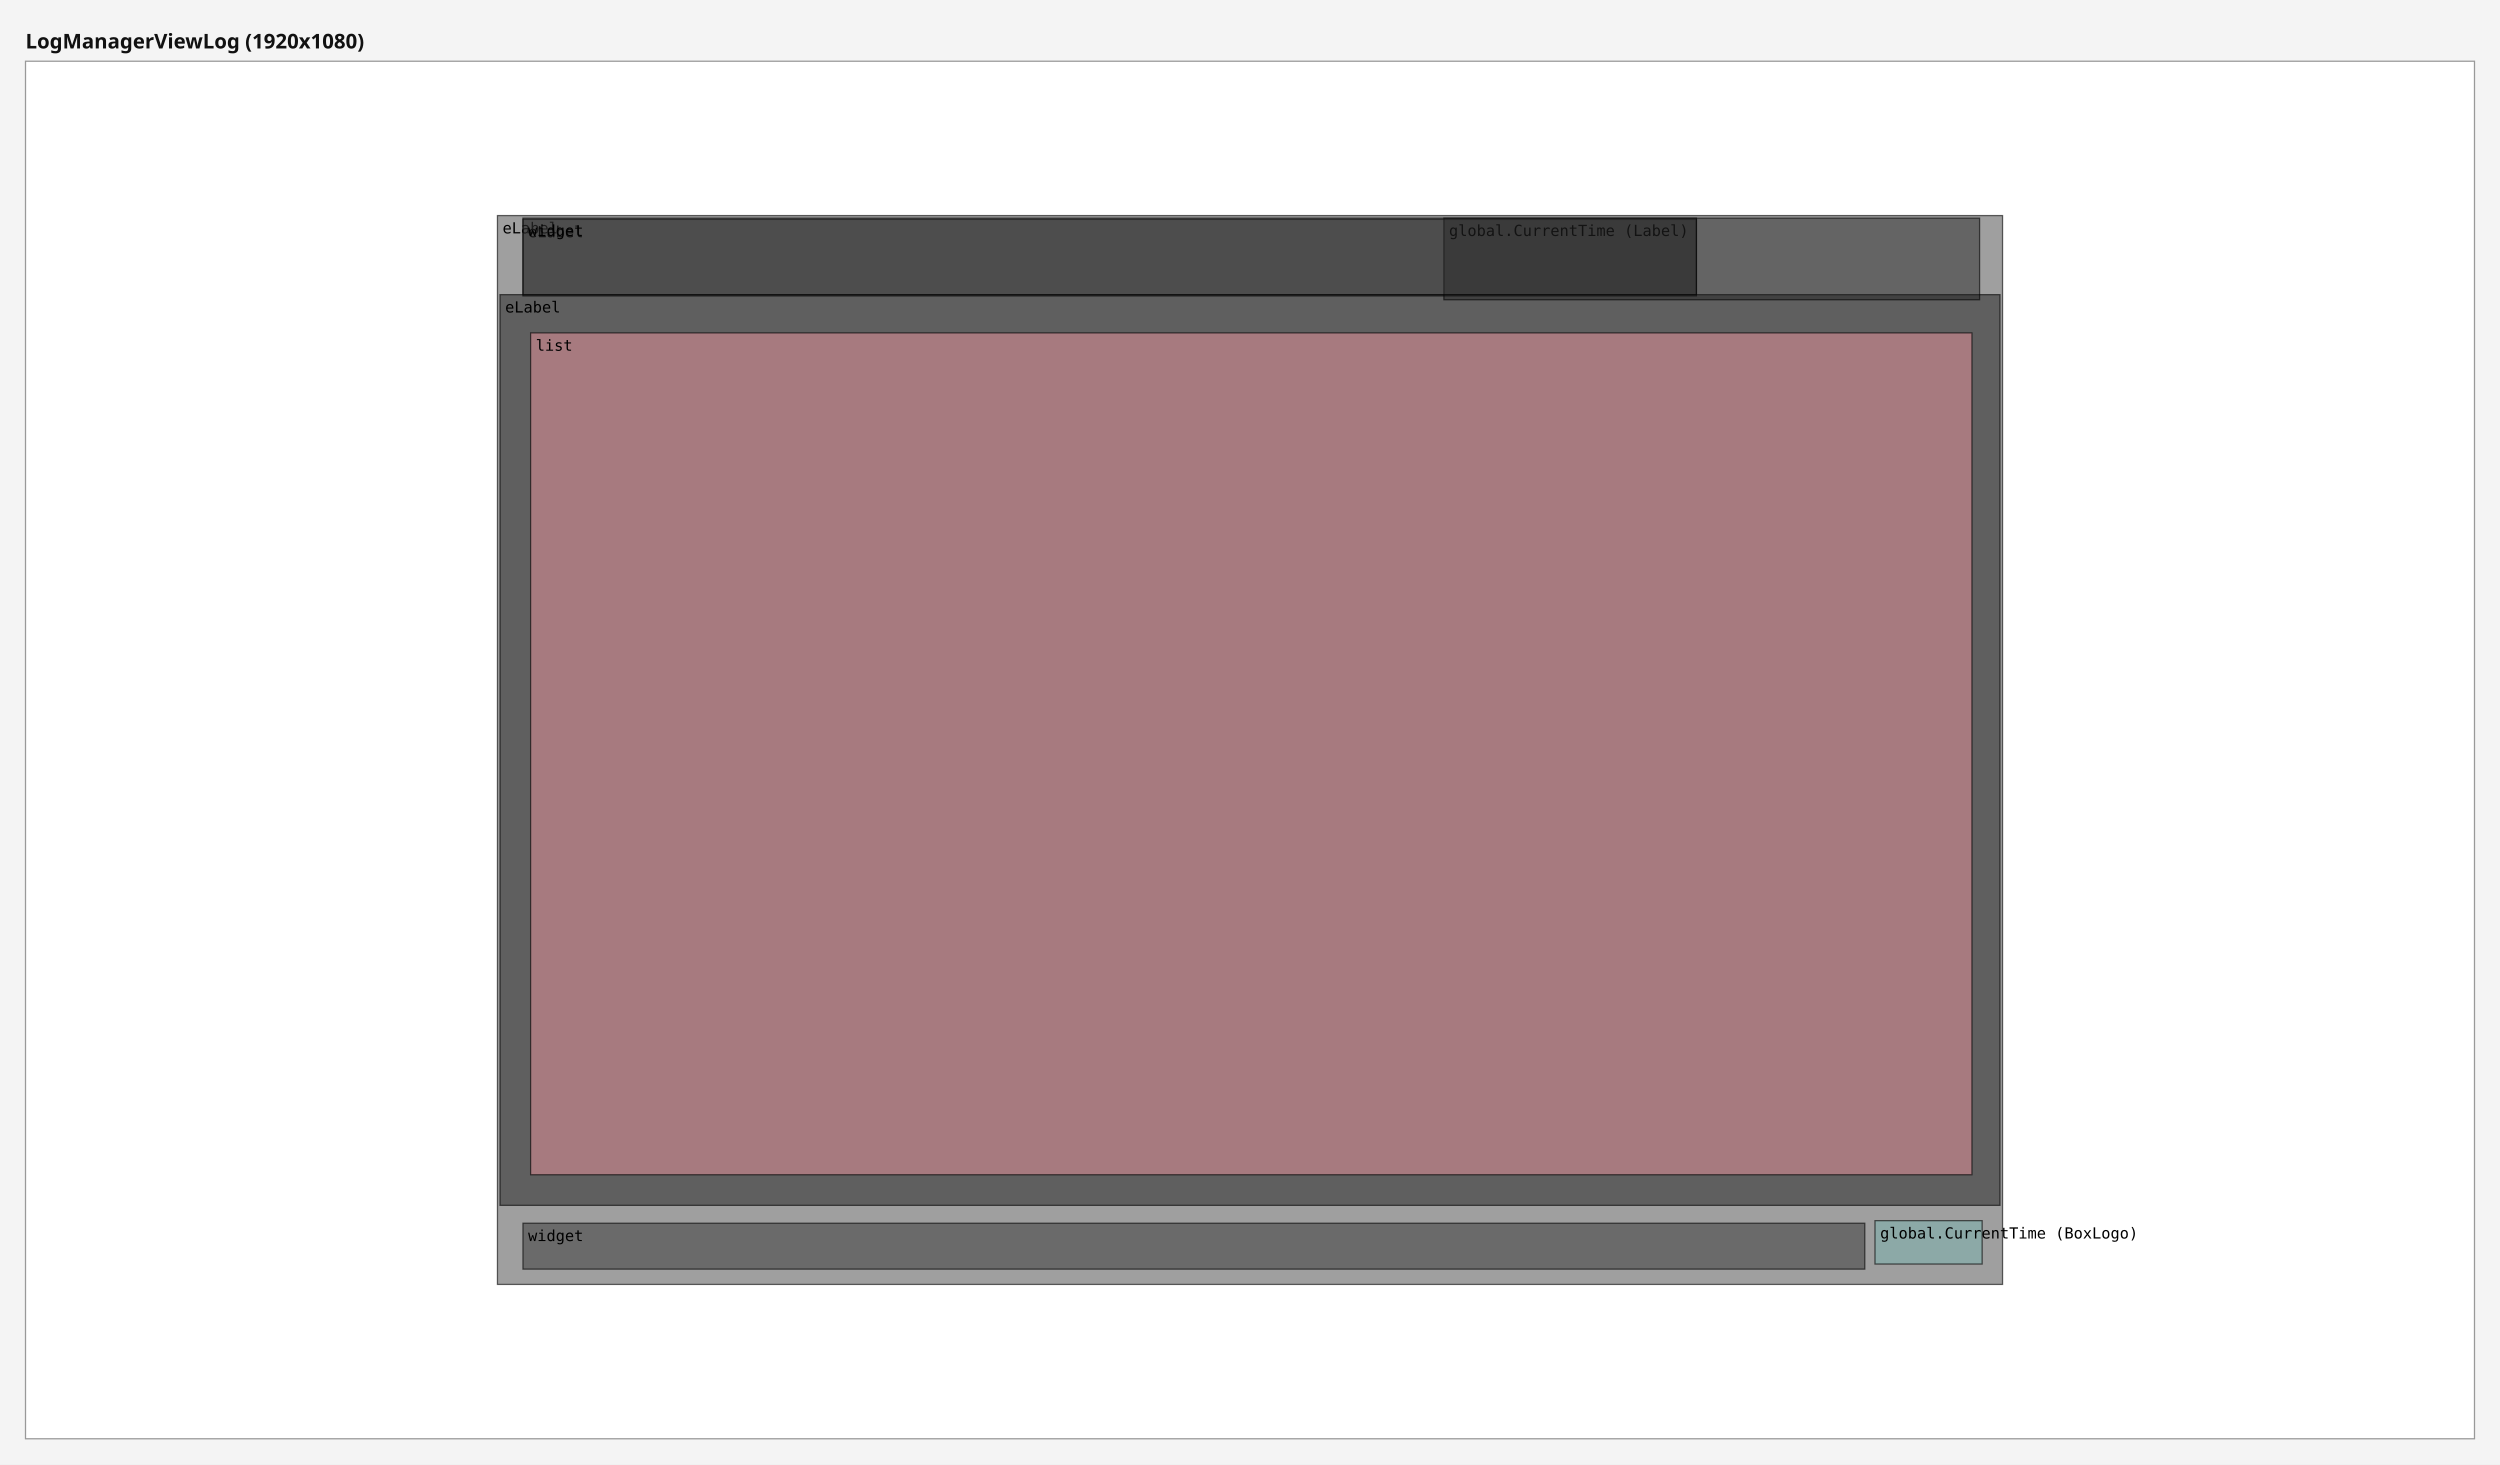
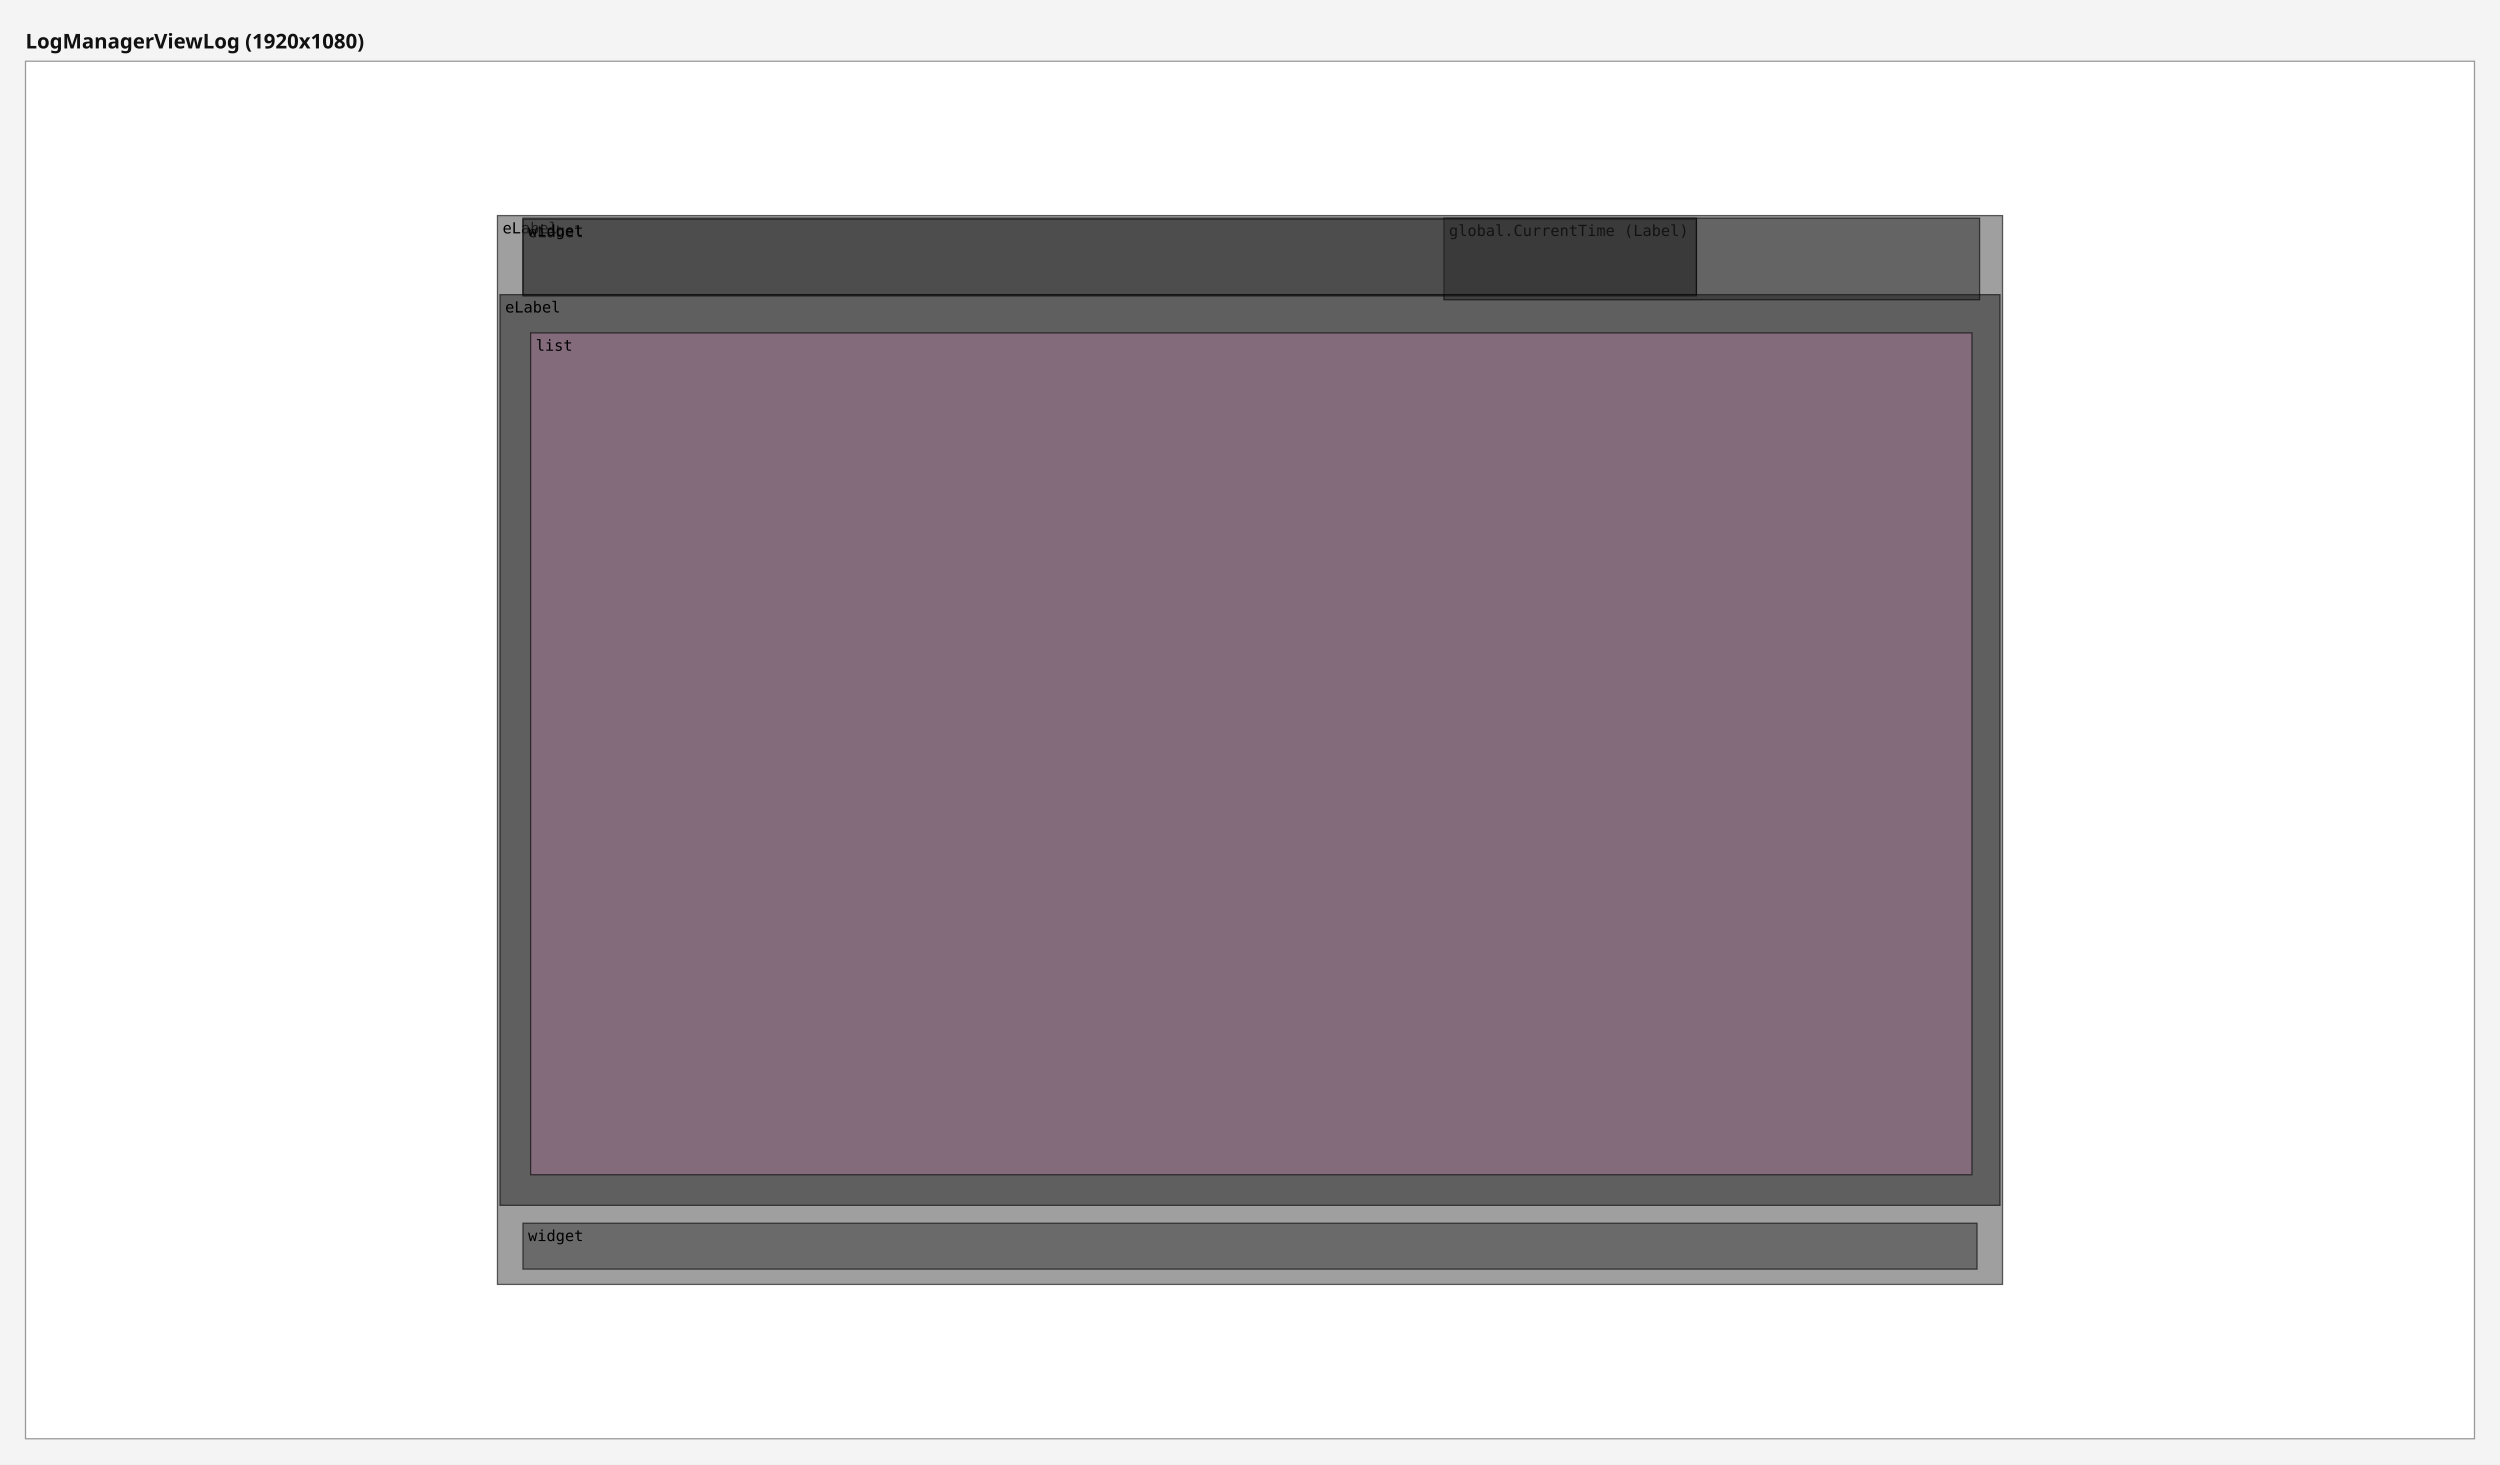
<svg xmlns="http://www.w3.org/2000/svg" width="1960" height="1148" viewBox="0 0 1960 1148">
  <rect x="0" y="0" width="1960" height="1148" fill="#f4f4f4" />
  <text x="20" y="38" font-family="sans-serif" font-size="16" font-weight="bold" fill="#111111">LogManagerViewLog (1920x1080)</text>
  <g data-screen="0" transform="translate(20,48)">
    <rect x="0" y="0" width="1920" height="1080" fill="#ffffff" stroke="#999999" stroke-width="1" />
    <g>
      <rect data-ref="0:0" x="370" y="121" width="1180" height="838" fill="#2c2c2c" fill-opacity="0.45" stroke="#000000" stroke-opacity="0.6" stroke-width="1" />
      <text x="374" y="135" font-family="monospace" font-size="12" fill="#000000">eLabel</text>
    </g>
    <g>
      <rect data-ref="0:1" x="372" y="183" width="1176" height="714" fill="#121212" fill-opacity="0.45" stroke="#000000" stroke-opacity="0.6" stroke-width="1" />
      <text x="376" y="197" font-family="monospace" font-size="12" fill="#000000">eLabel</text>
    </g>
    <g>
-       <rect data-ref="0:3" x="1450" y="909" width="84" height="34" fill="#76b7b2" fill-opacity="0.45" stroke="#000000" stroke-opacity="0.6" stroke-width="1" />
-       <text x="1454" y="923" font-family="monospace" font-size="12" fill="#000000">global.CurrentTime (BoxLogo)</text>
-     </g>
-     <g>
-       <rect data-ref="0:7" x="396" y="213" width="1130" height="660" fill="#ff9da7" fill-opacity="0.45" stroke="#000000" stroke-opacity="0.6" stroke-width="1" />
+       <rect data-ref="0:6" x="396" y="213" width="1130" height="660" fill="#b07aa1" fill-opacity="0.45" stroke="#000000" stroke-opacity="0.6" stroke-width="1" />
      <text x="400" y="227" font-family="monospace" font-size="12" fill="#000000">list</text>
    </g>
    <g>
-       <rect data-ref="0:2" x="390" y="911" width="1052" height="36" fill="#2c2c2c" fill-opacity="0.45" stroke="#000000" stroke-opacity="0.6" stroke-width="1" />
+       <rect data-ref="0:2" x="390" y="911" width="1140" height="36" fill="#2c2c2c" fill-opacity="0.45" stroke="#000000" stroke-opacity="0.6" stroke-width="1" />
      <text x="394" y="925" font-family="monospace" font-size="12" fill="#000000">widget</text>
    </g>
    <g>
-       <rect data-ref="0:5" x="390" y="124" width="920" height="60" fill="#2c2c2c" fill-opacity="0.45" stroke="#000000" stroke-opacity="0.6" stroke-width="1" />
+       <rect data-ref="0:4" x="390" y="124" width="920" height="60" fill="#2c2c2c" fill-opacity="0.45" stroke="#000000" stroke-opacity="0.6" stroke-width="1" />
      <text x="394" y="138" font-family="monospace" font-size="12" fill="#000000">eLabel</text>
    </g>
    <g>
-       <rect data-ref="0:4" x="1112" y="123" width="420" height="64" fill="#1d1d1d" fill-opacity="0.45" stroke="#000000" stroke-opacity="0.6" stroke-width="1" />
+       <rect data-ref="0:3" x="1112" y="123" width="420" height="64" fill="#1d1d1d" fill-opacity="0.45" stroke="#000000" stroke-opacity="0.6" stroke-width="1" />
      <text x="1116" y="137" font-family="monospace" font-size="12" fill="#000000">global.CurrentTime (Label)</text>
    </g>
    <g>
-       <rect data-ref="0:6" x="390" y="123" width="920" height="60" fill="#2c2c2c" fill-opacity="0.45" stroke="#000000" stroke-opacity="0.6" stroke-width="1" />
+       <rect data-ref="0:5" x="390" y="123" width="920" height="60" fill="#2c2c2c" fill-opacity="0.45" stroke="#000000" stroke-opacity="0.6" stroke-width="1" />
      <text x="394" y="137" font-family="monospace" font-size="12" fill="#000000">widget</text>
    </g>
  </g>
</svg>
